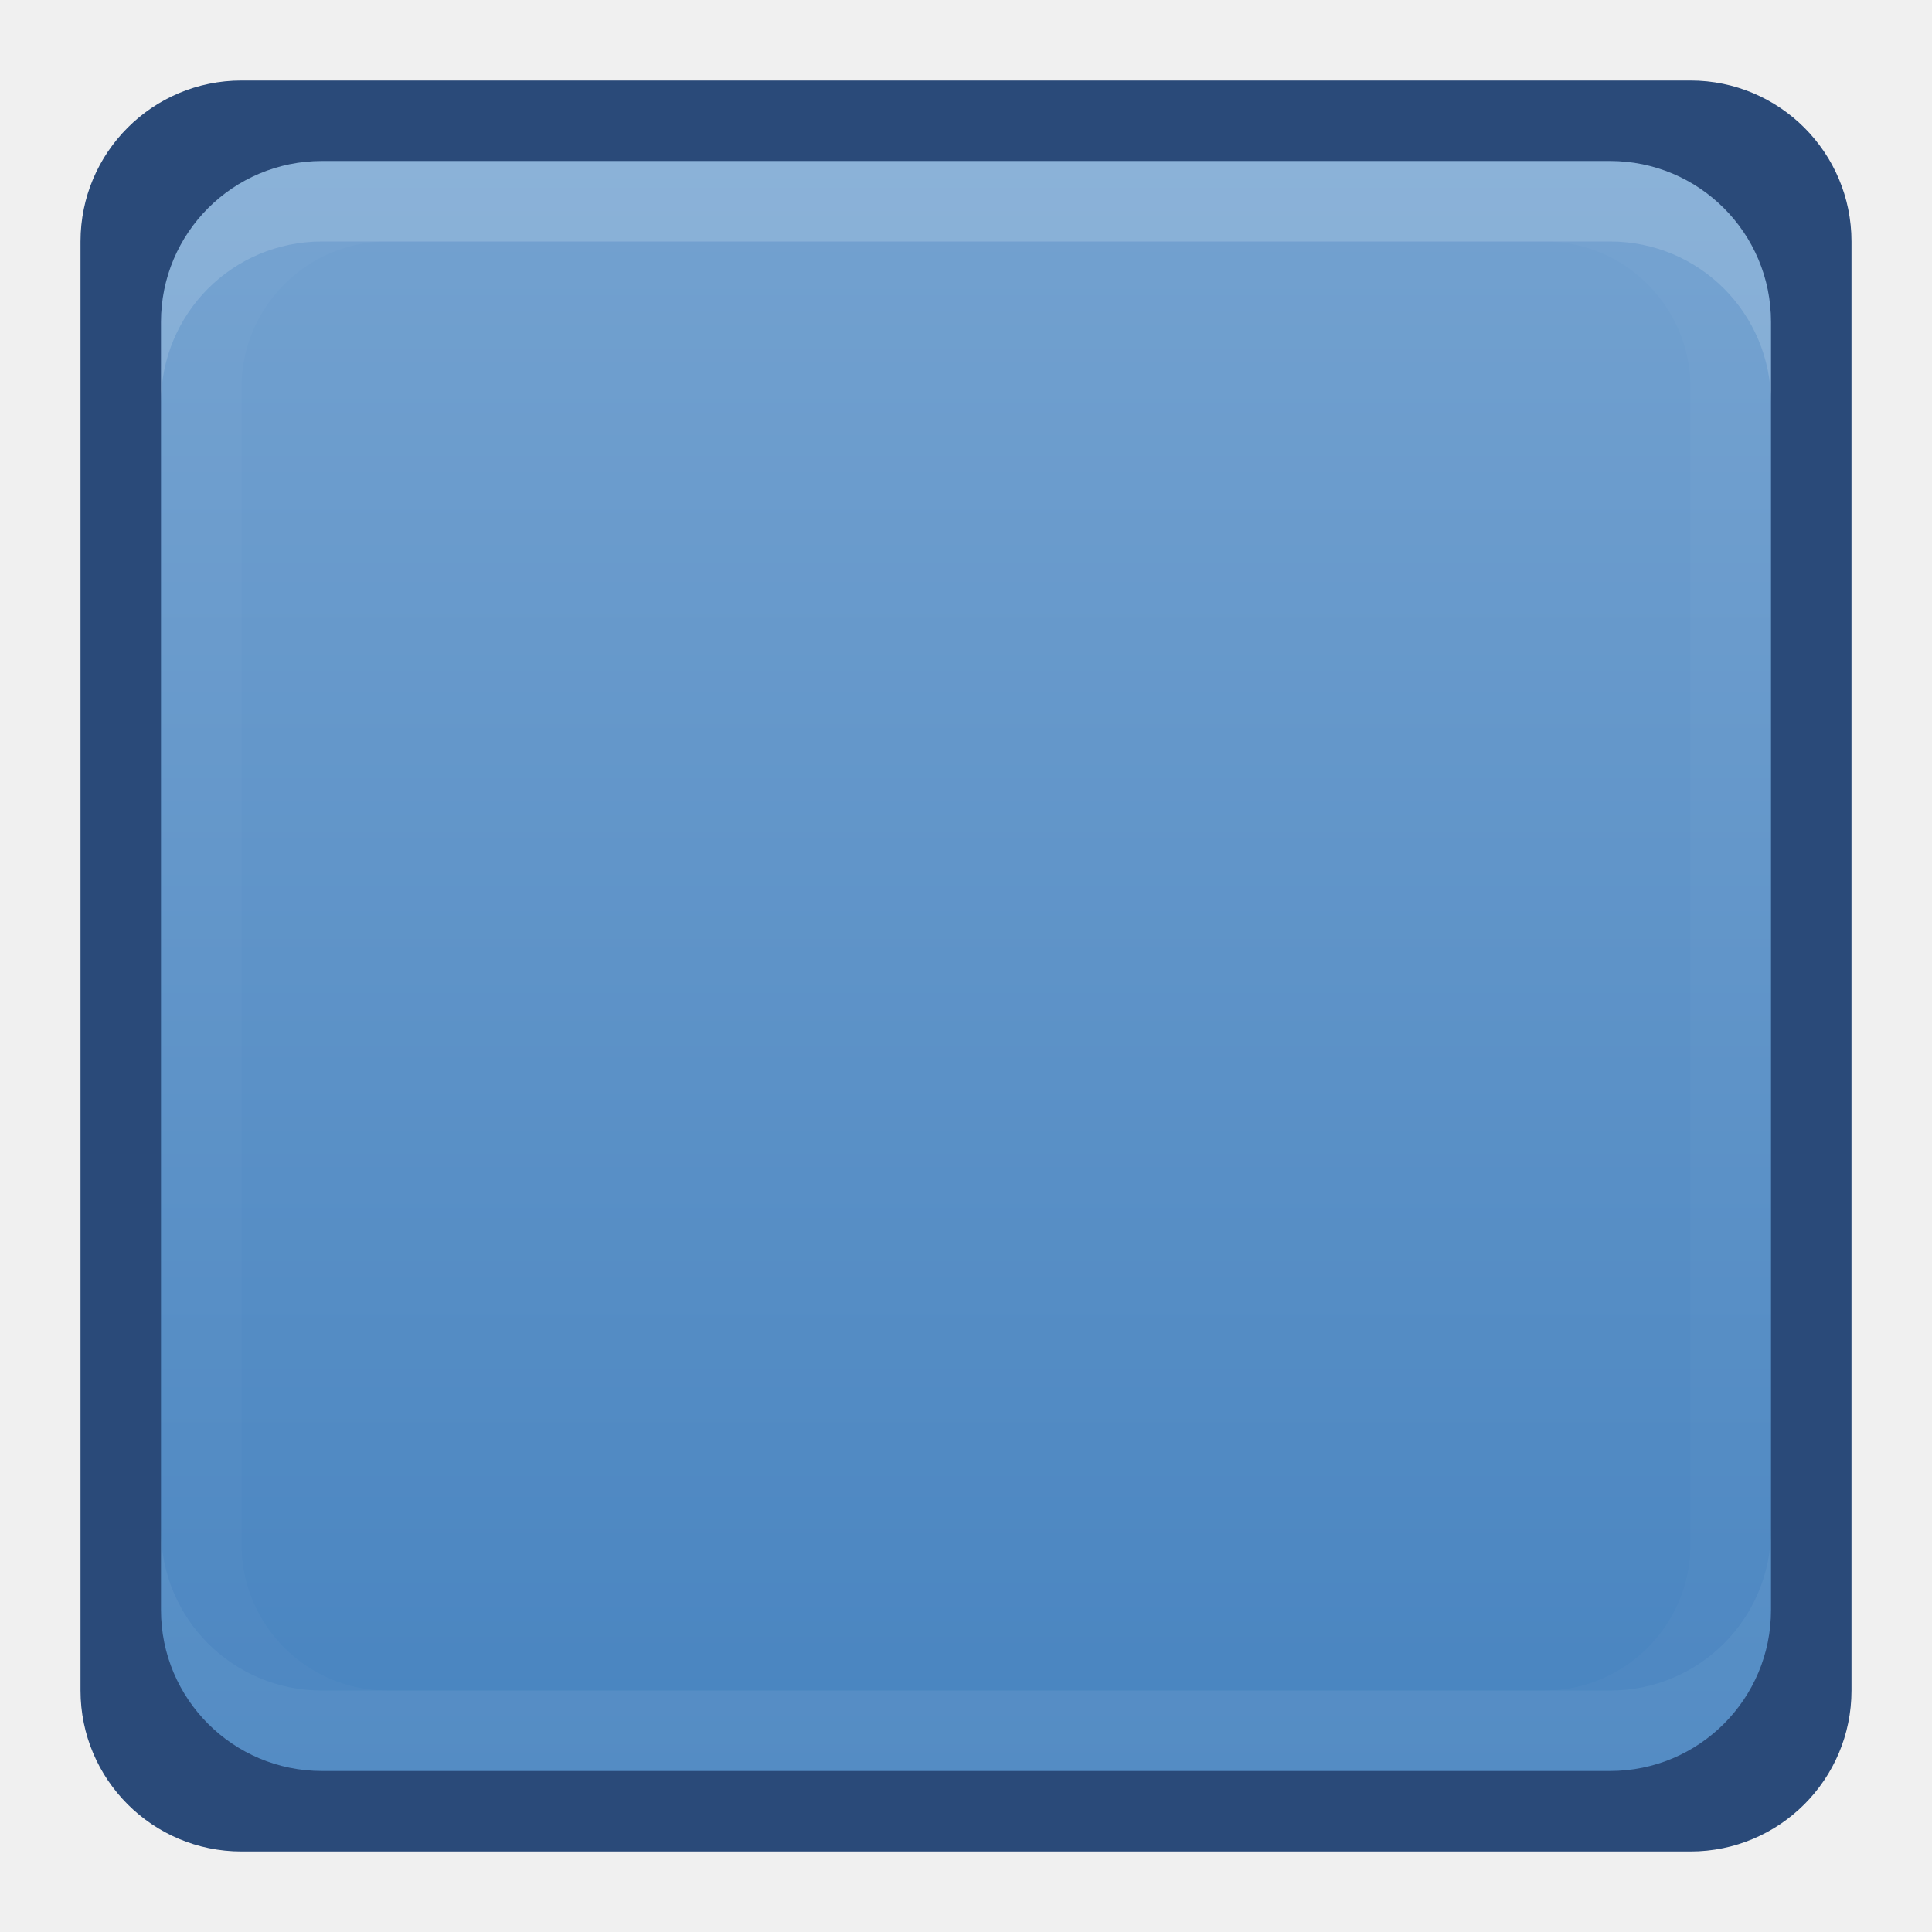
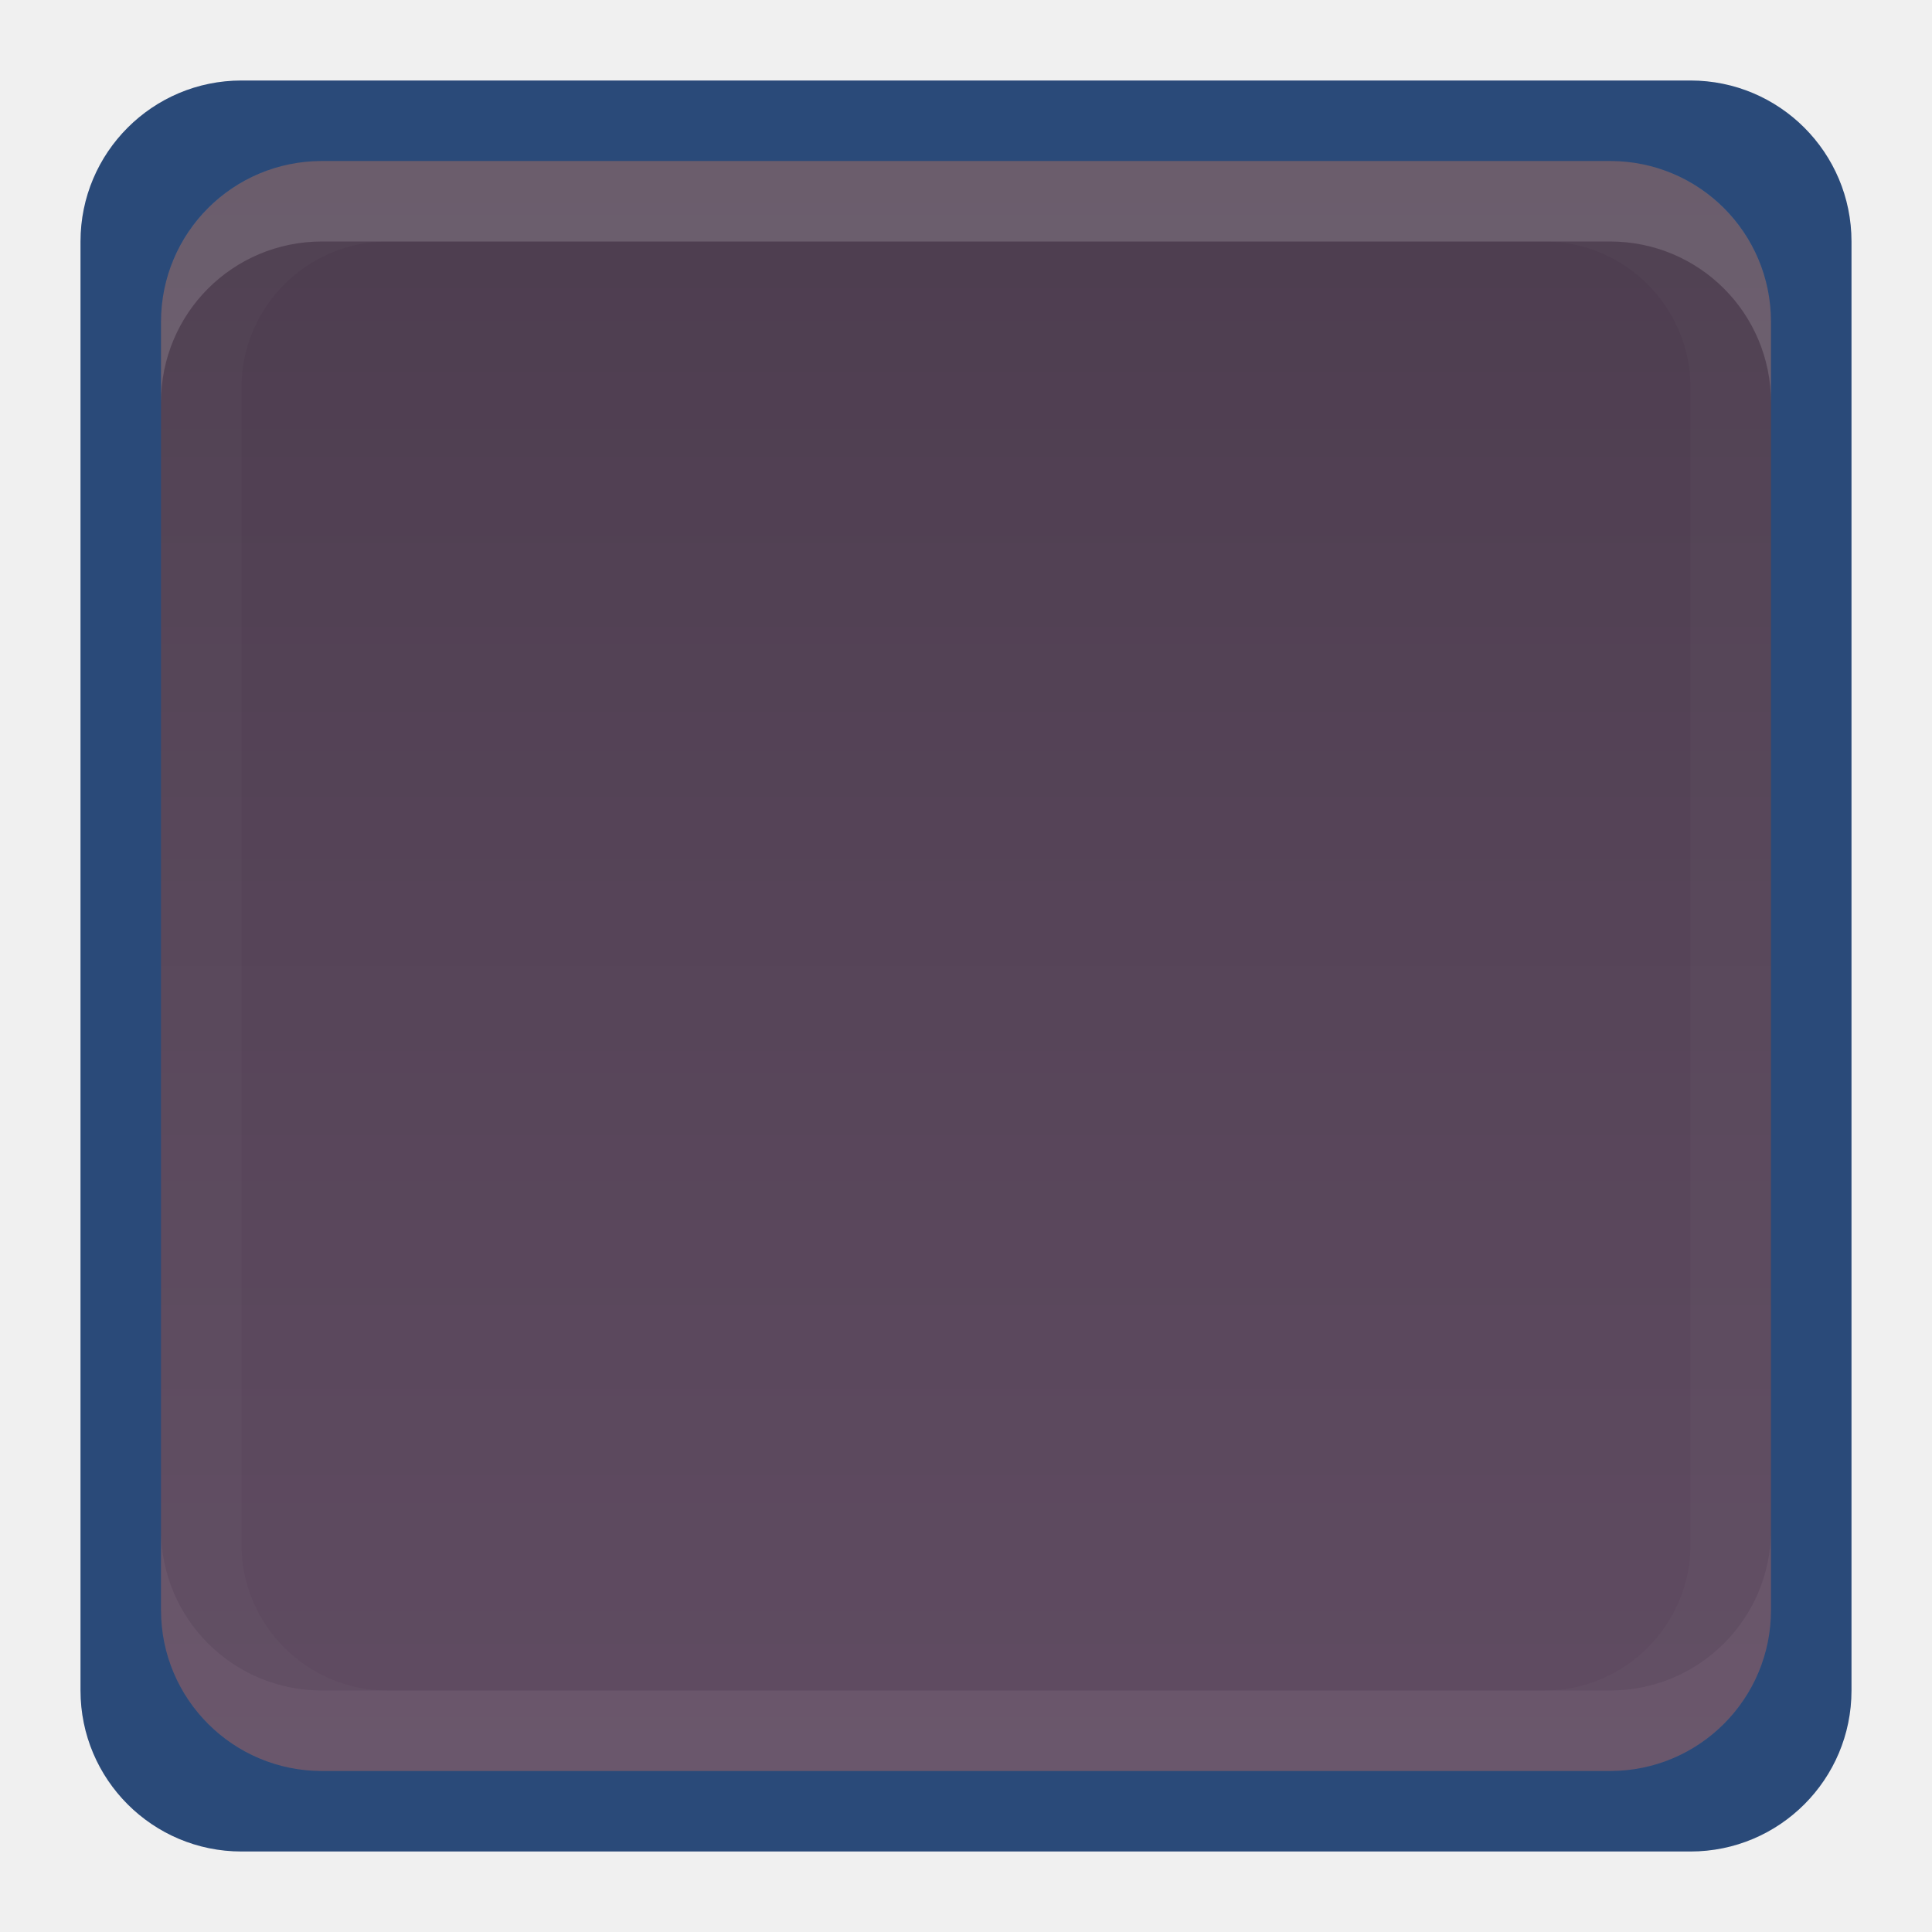
<svg xmlns="http://www.w3.org/2000/svg" xmlns:xlink="http://www.w3.org/1999/xlink" width="24" height="24" id="svg11300" version="1.0" style="display:inline;enable-background:new">
  <defs id="defs3">
    <linearGradient xlink:href="#linearGradient5236" id="linearGradient3821" x1="24" y1="22" x2="24" y2="2" gradientUnits="userSpaceOnUse" gradientTransform="translate(0,276)" />
    <linearGradient id="linearGradient5236">
-       <stop id="stop5238" offset="0" style="stop-color:#4884c0;stop-opacity:1;" />
-       <stop id="stop5240" offset="1" style="stop-color:#74a2d0;stop-opacity:1;" />
+       <stop id="stop5238" offset="0" style="stop-color:#604c62;stop-opacity:1;" />
+       <stop id="stop5240" offset="1" style="stop-color:#4d3d4f;stop-opacity:1;" />
    </linearGradient>
  </defs>
  <g style="display:inline" id="layer1" transform="translate(0,-276)">
    <rect rx="2" ry="2" y="277" x="1" height="22" width="22" id="rect3045" style="opacity:1;fill:#2a4a79;fill-opacity:1;stroke:none" />
    <rect style="fill:url(#linearGradient3821);fill-opacity:1.0;stroke:none" id="rect3043" width="20" height="20" x="2" y="278" ry="2" rx="2" />
    <path style="fill:#ffffff;fill-opacity:1;stroke:none;opacity:0.15" d="M 4 2 C 2.892 2 2 2.892 2 4 L 2 5 C 2 3.892 2.892 3 4 3 L 20 3 C 21.108 3 22 3.892 22 5 L 22 4 C 22 2.892 21.108 2 20 2 L 4 2 z " transform="translate(0,276)" id="rect4255" />
    <path id="path4264" d="m 4,298 c -1.108,0 -2,-0.892 -2,-2 l 0,-1 c 0,1.108 0.892,2 2,2 l 16,0 c 1.108,0 2,-0.892 2,-2 l 0,1 c 0,1.108 -0.892,2 -2,2 l -16,0 z" style="opacity:0.05;fill:#ffffff;fill-opacity:1;stroke:none" />
    <path style="fill:#ffffff;fill-opacity:1;stroke:none;opacity:0.02" d="M 4 2 C 2.892 2 2 2.892 2 4 L 2 20 C 2 21.108 2.892 22 4 22 L 20 22 C 21.108 22 22 21.108 22 20 L 22 4 C 22 2.892 21.108 2 20 2 L 4 2 z M 4.812 3 L 19.188 3 C 20.185 3 21 3.815 21 4.812 L 21 19.188 C 21 20.185 20.185 21 19.188 21 L 4.812 21 C 3.815 21 3 20.185 3 19.188 L 3 4.812 C 3 3.815 3.815 3 4.812 3 z " transform="translate(0,276)" id="rect4266" />
  </g>
</svg>
